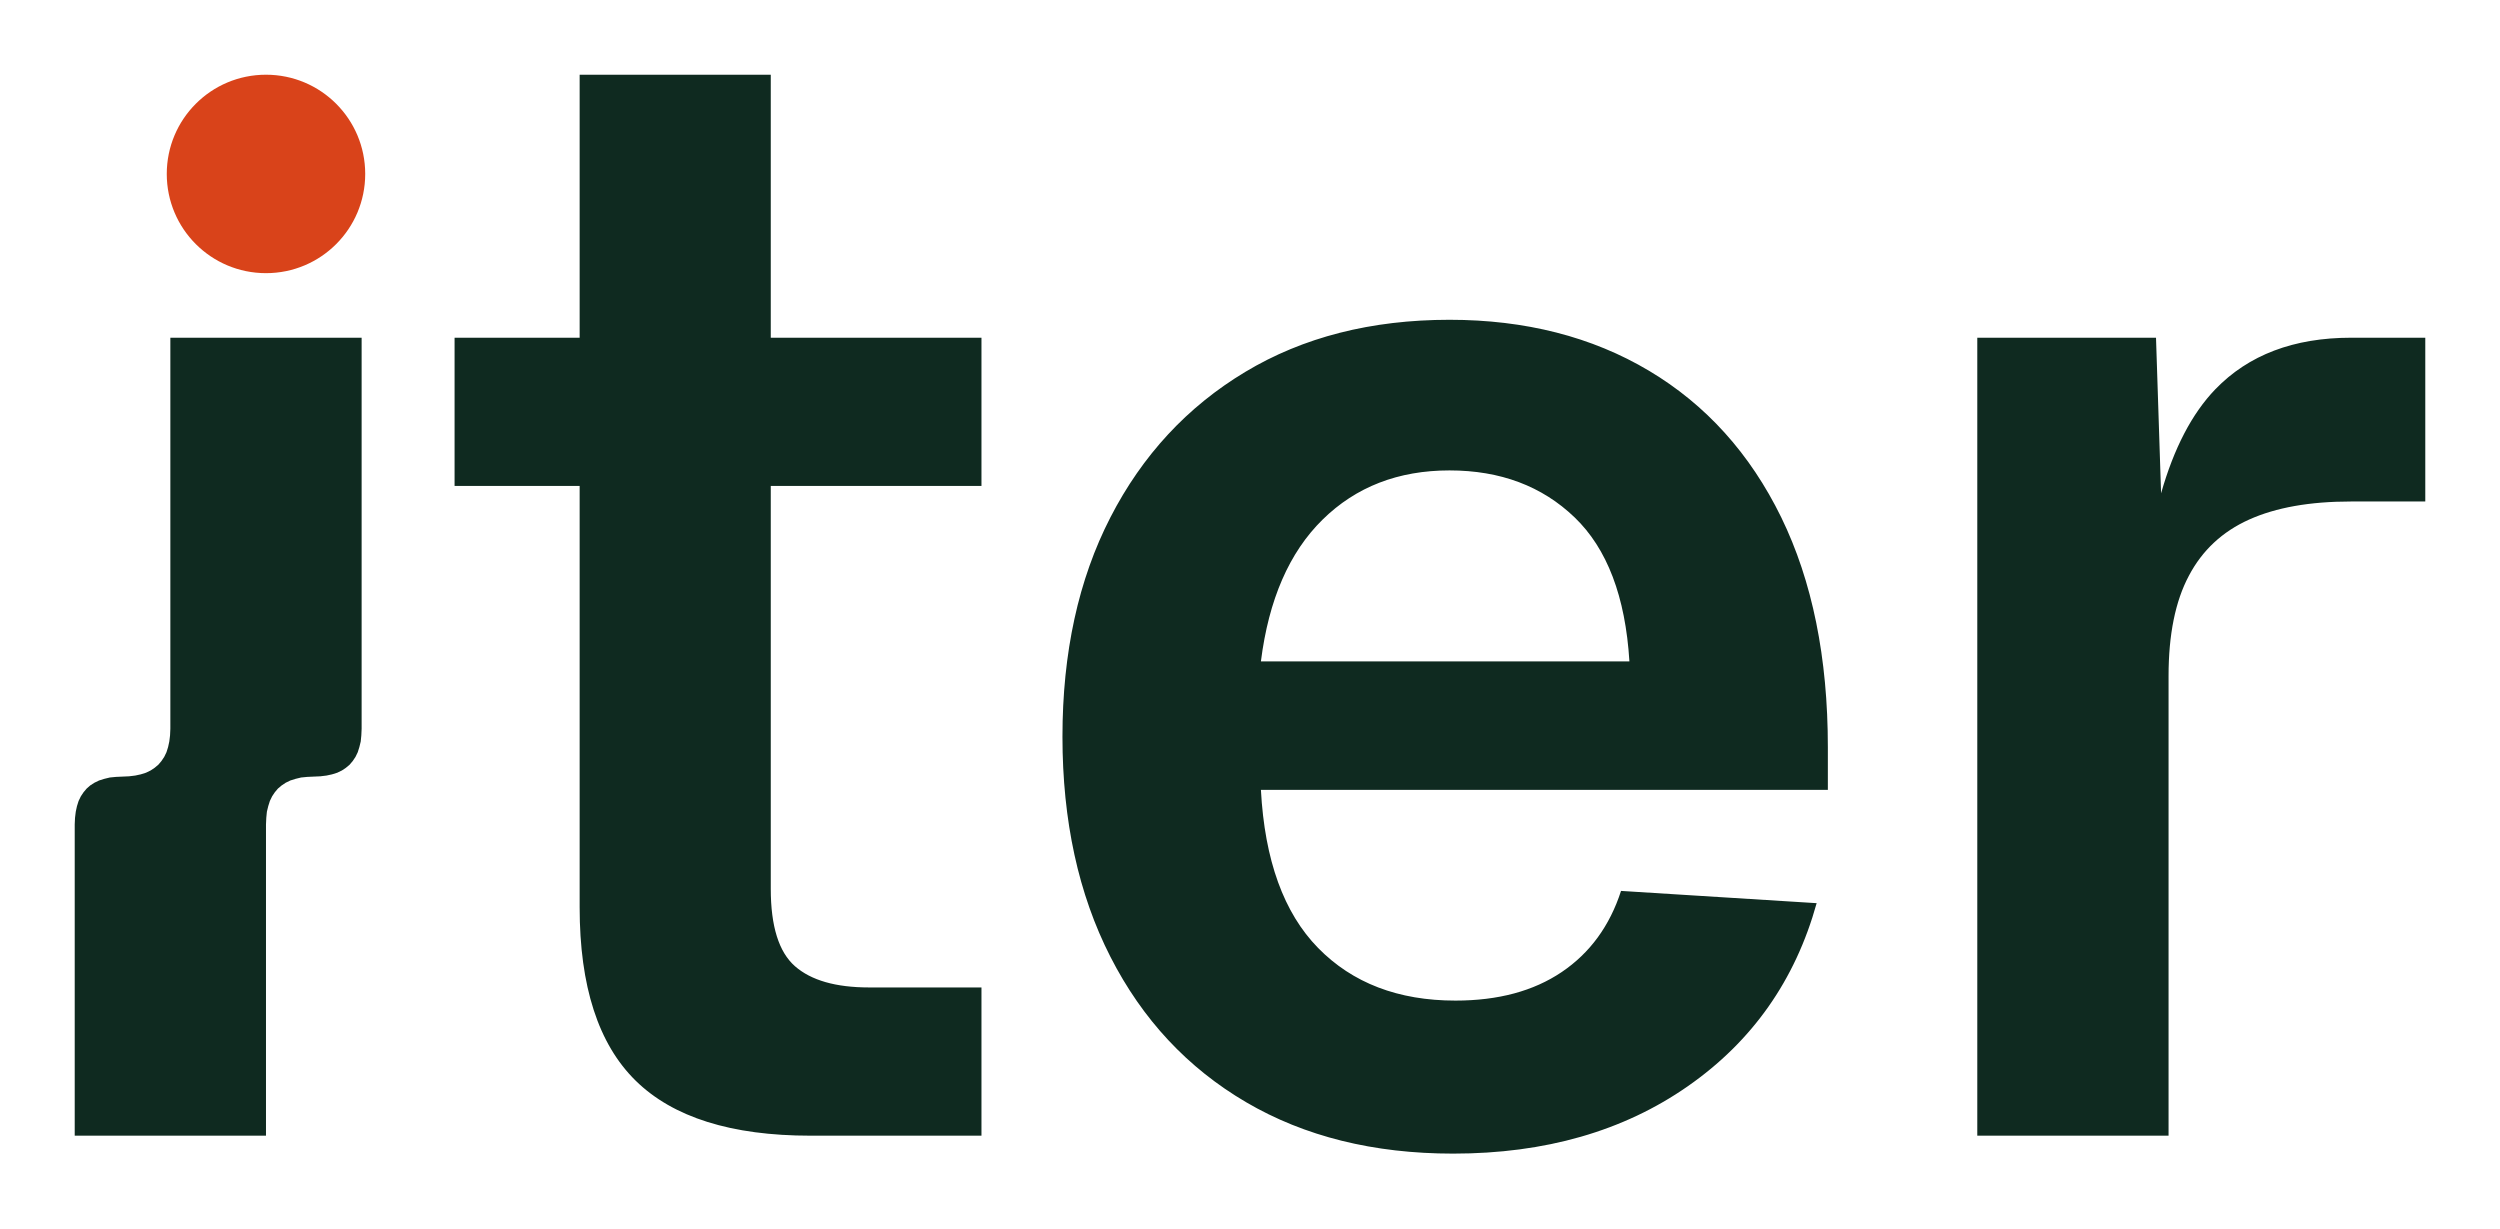
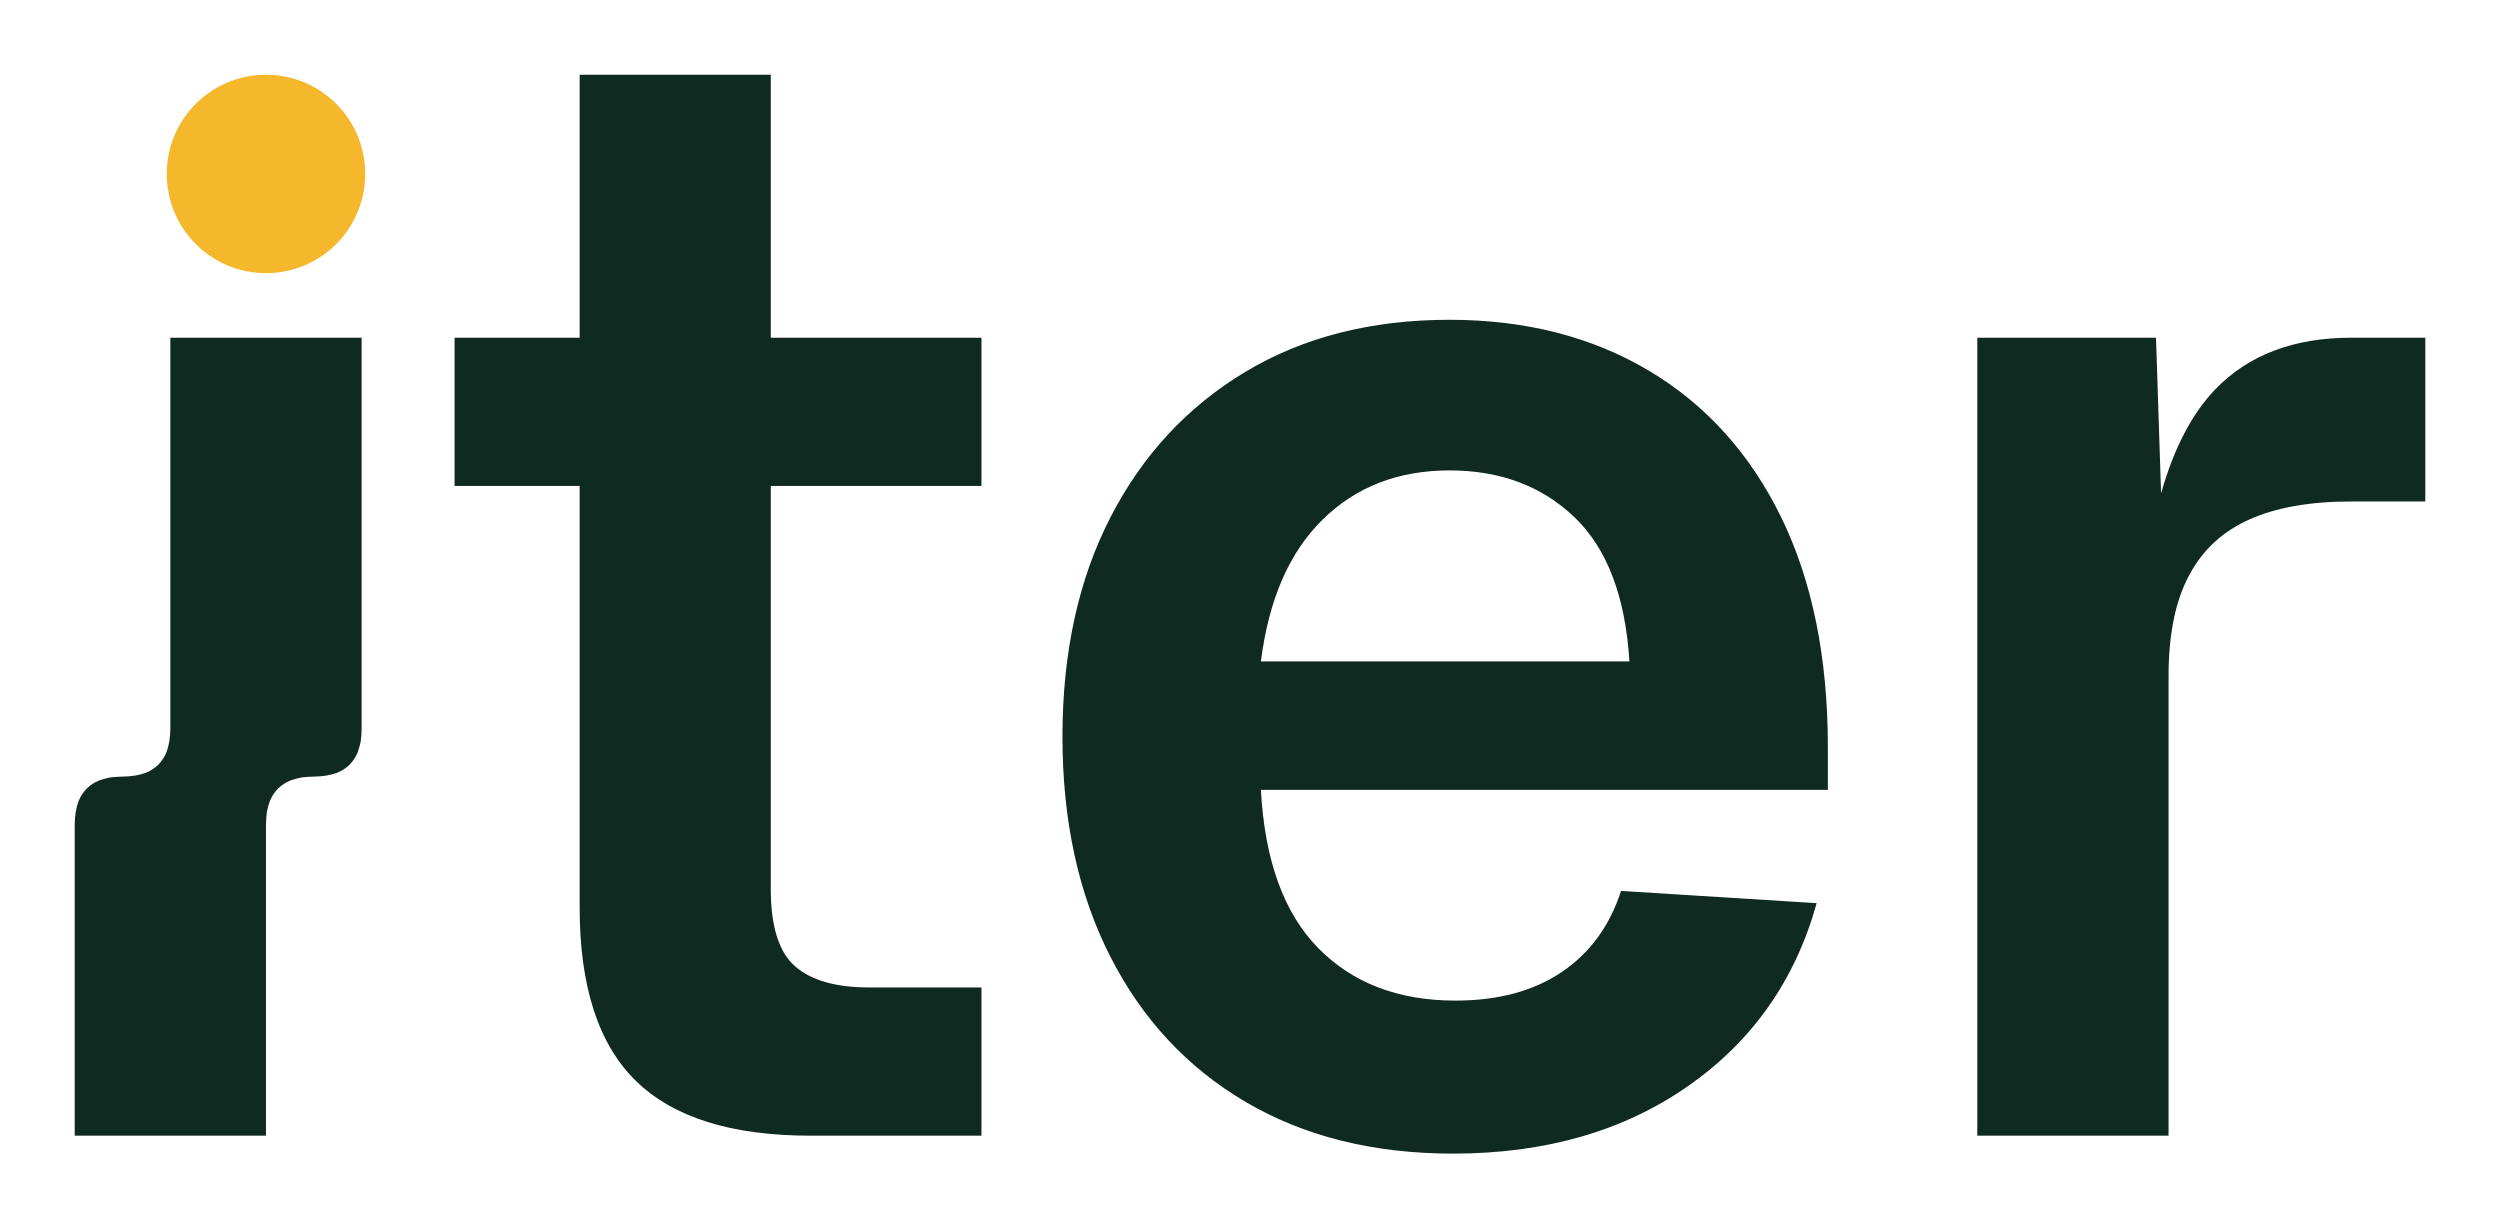
<svg xmlns="http://www.w3.org/2000/svg" viewBox="0 0 1673 822">
  <path fill="#0F2A20" d="M972.4 772Q892.6 772 833.9 737.6Q775.2 703.2 743.1 640.3Q711 577.4 711 493Q711 408.6 743.1 346.2Q775.2 283.8 833.3 248.9Q891.4 214 970 214Q1046.2 214 1103.5 248.1Q1160.7 282.2 1192 346.2Q1223.2 410.2 1223.2 500V528.6H843.8Q847.6 599.2 882.1 634.4Q916.6 669.6 974 669.6Q1016.8 669.6 1045.1 650.5Q1073.4 631.4 1084.8 596.2L1215.7 604.4Q1194.2 681.8 1129.5 726.9Q1064.8 772 972.4 772ZM542.4 760Q462.9 760 425.4 723.2Q387.9 686.4 387.9 607.2V325.2H304.2V226H387.9V50H515.8V226H656.8V325.2H515.8V594.8Q515.8 632.4 532 646.6Q548.2 660.8 581.6 660.8H656.8V760ZM1323.2 760V226H1442.8L1446.2 330.1Q1459.1 284.8 1482.5 260.5Q1515.8 226 1573.4 226H1623V335.6H1573.2Q1532 335.6 1505.1 347.7Q1478.2 359.8 1464.8 385.3Q1451.2 410.8 1451.2 452.4V760ZM50 760V551.7L50.2 547.3L50.7 543.2L51.5 539.5L52.6 536L54.1 532.9L55.9 530.2L58 527.7L60.4 525.6L63.2 523.8L66.3 522.3L69.8 521.2L73.5 520.3L77.6 519.9L82 519.7L86.4 519.5L90.5 519L94.2 518.2L97.7 517.1L100.8 515.6L103.5 513.8L106 511.7L108.1 509.2L109.9 506.5L111.4 503.4L112.5 499.9L113.3 496.2L113.8 492.1L114 487.7V226H242V487.7L241.8 492.1L241.4 496.2L240.5 499.9L239.4 503.4L237.9 506.5L236.1 509.2L234 511.7L231.5 513.8L228.8 515.6L225.7 517.1L222.2 518.2L218.5 519L214.4 519.5L210 519.7L205.6 519.9L201.5 520.3L197.8 521.2L194.3 522.3L191.2 523.8L188.5 525.6L186 527.7L183.9 530.2L182.1 532.9L180.6 536L179.5 539.5L178.6 543.2L178.2 547.3L178 551.7V760ZM843.8 442.6H1090.4Q1086.4 377.6 1053.7 346.2Q1021 314.8 970 314.8Q918.6 314.8 885.1 347.7Q851.6 380.6 843.8 442.6Z" />
-   <path fill="#D9431A" d="M111.6 116.4C111.6 153.1 141.3 182.8 178 182.8C214.7 182.8 244.4 153.1 244.4 116.4C244.4 79.7 214.7 50 178 50C141.3 50 111.6 79.7 111.6 116.4Z" />
+   <path fill="#F5B72B" d="M111.6 116.4C111.6 153.1 141.3 182.8 178 182.8C214.7 182.8 244.4 153.1 244.4 116.4C244.4 79.7 214.7 50 178 50C141.3 50 111.6 79.7 111.6 116.4Z" />
</svg>
